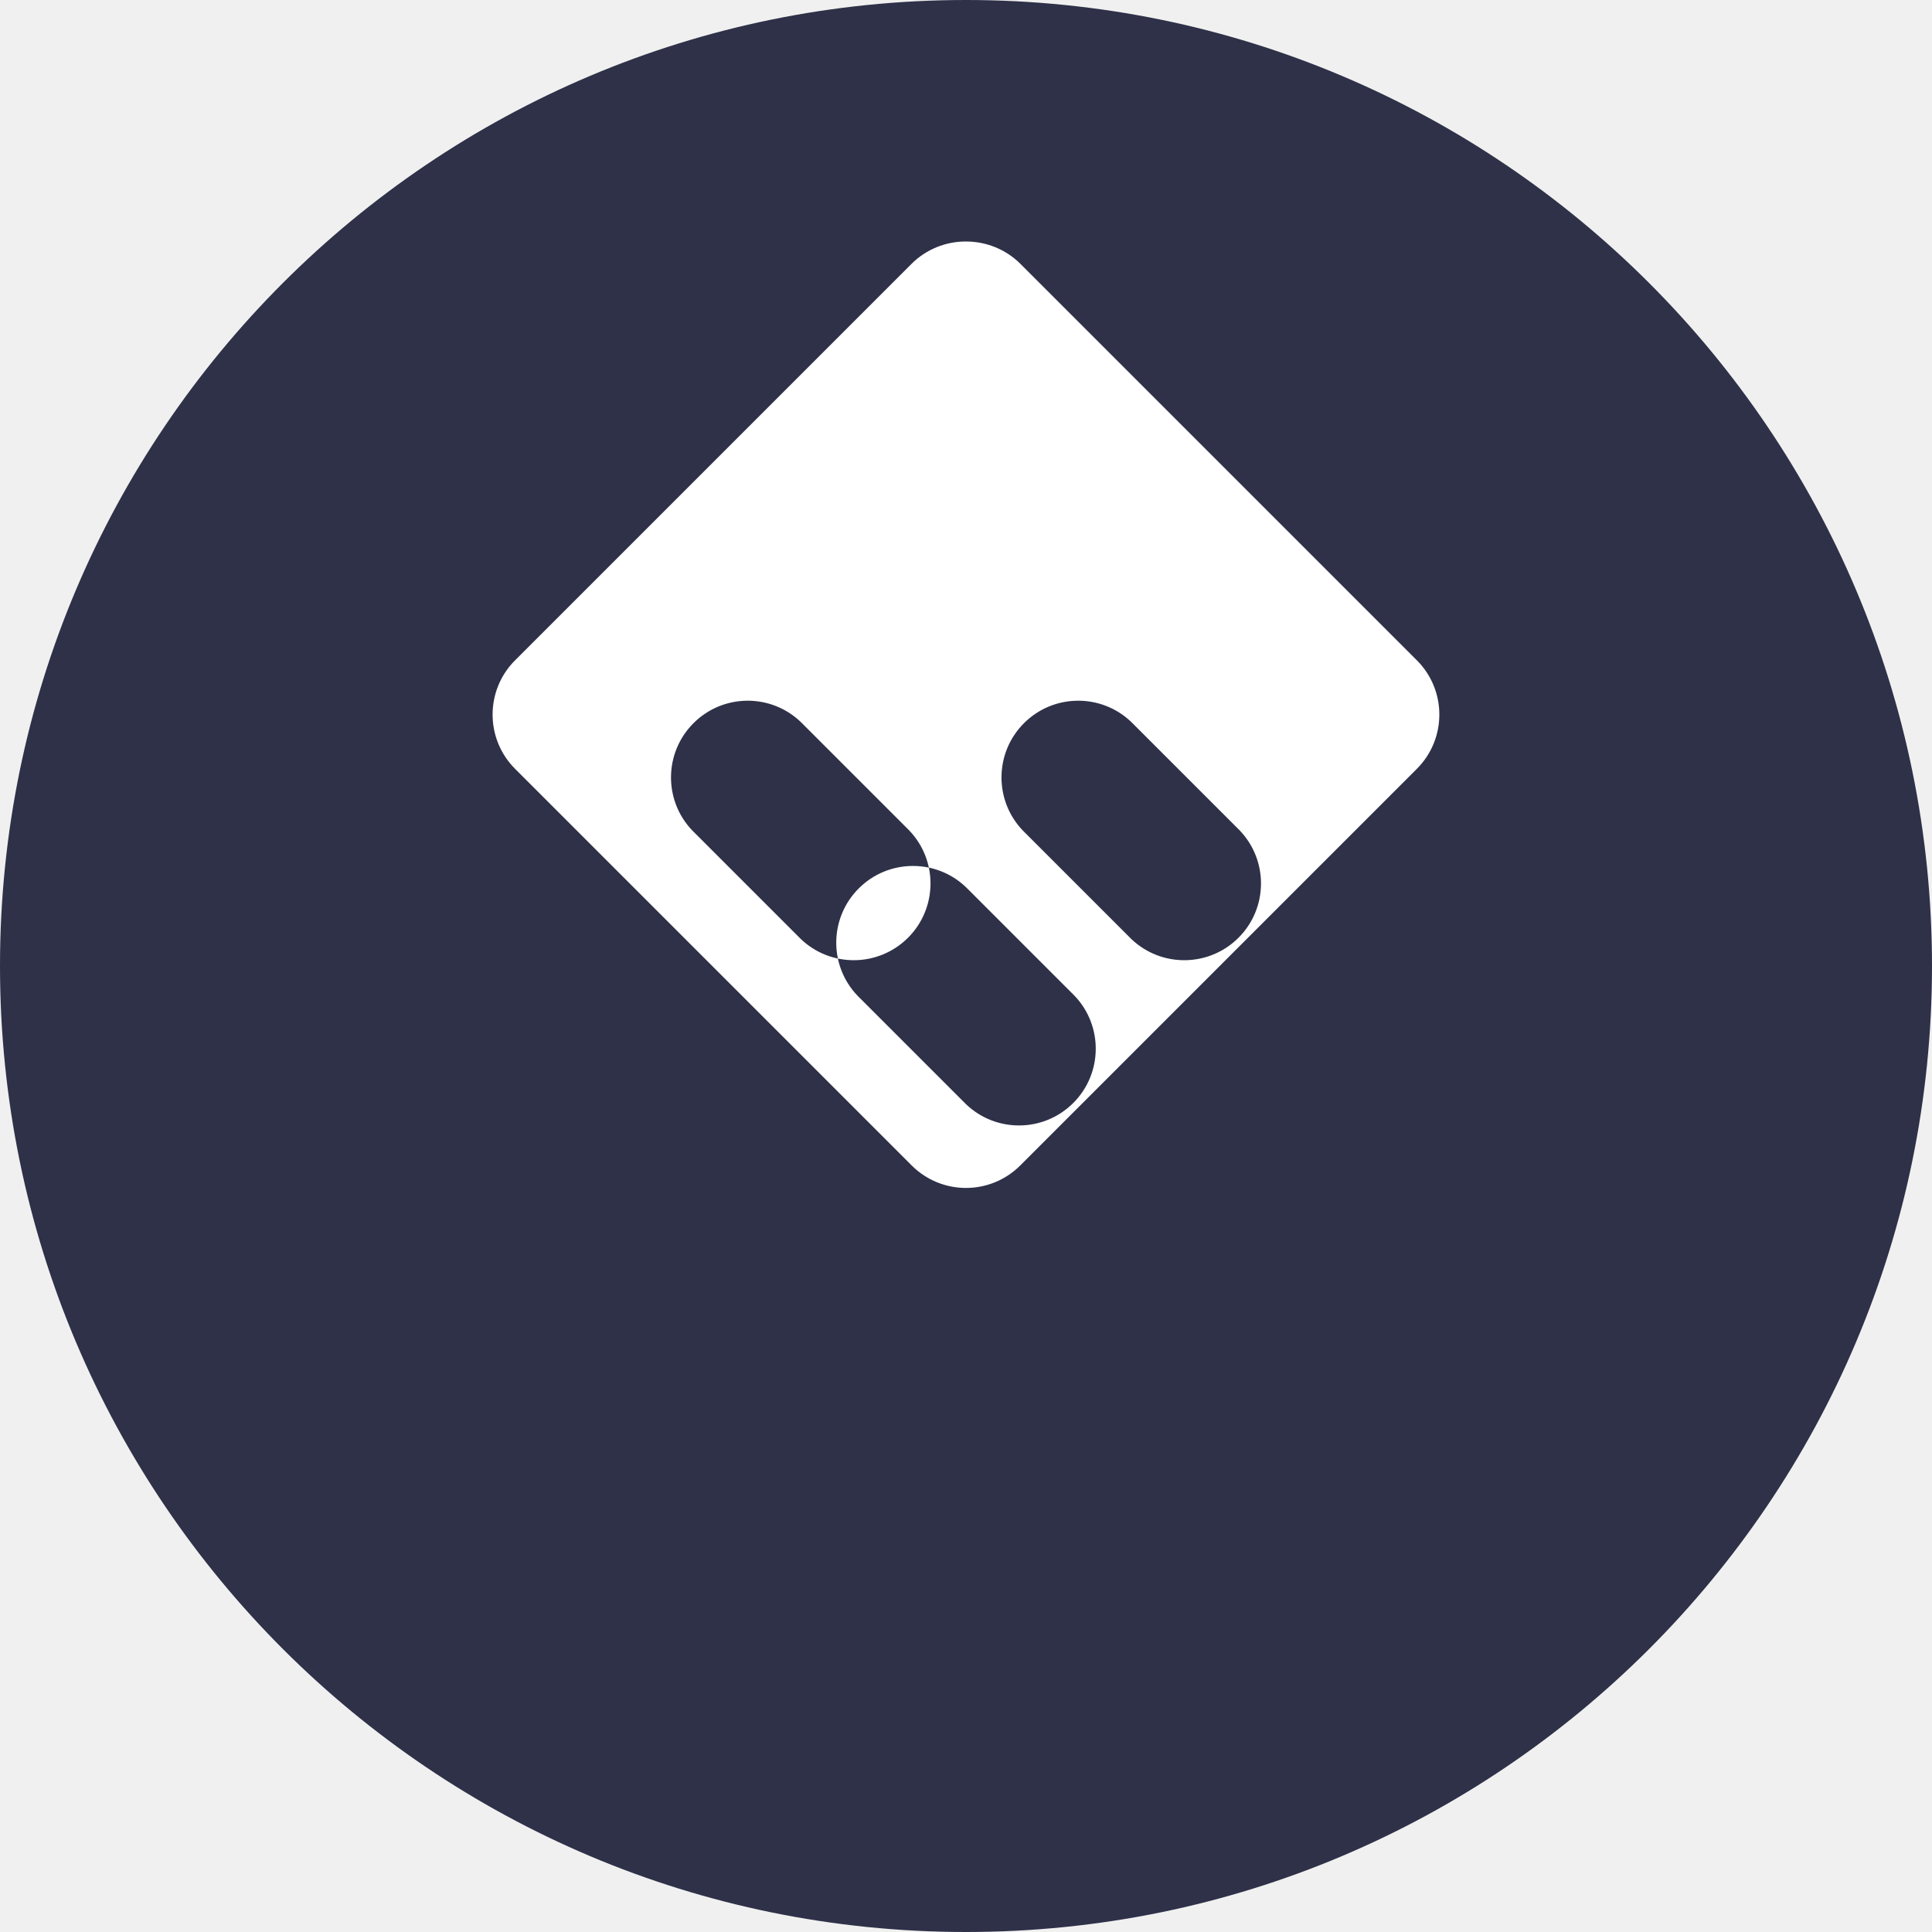
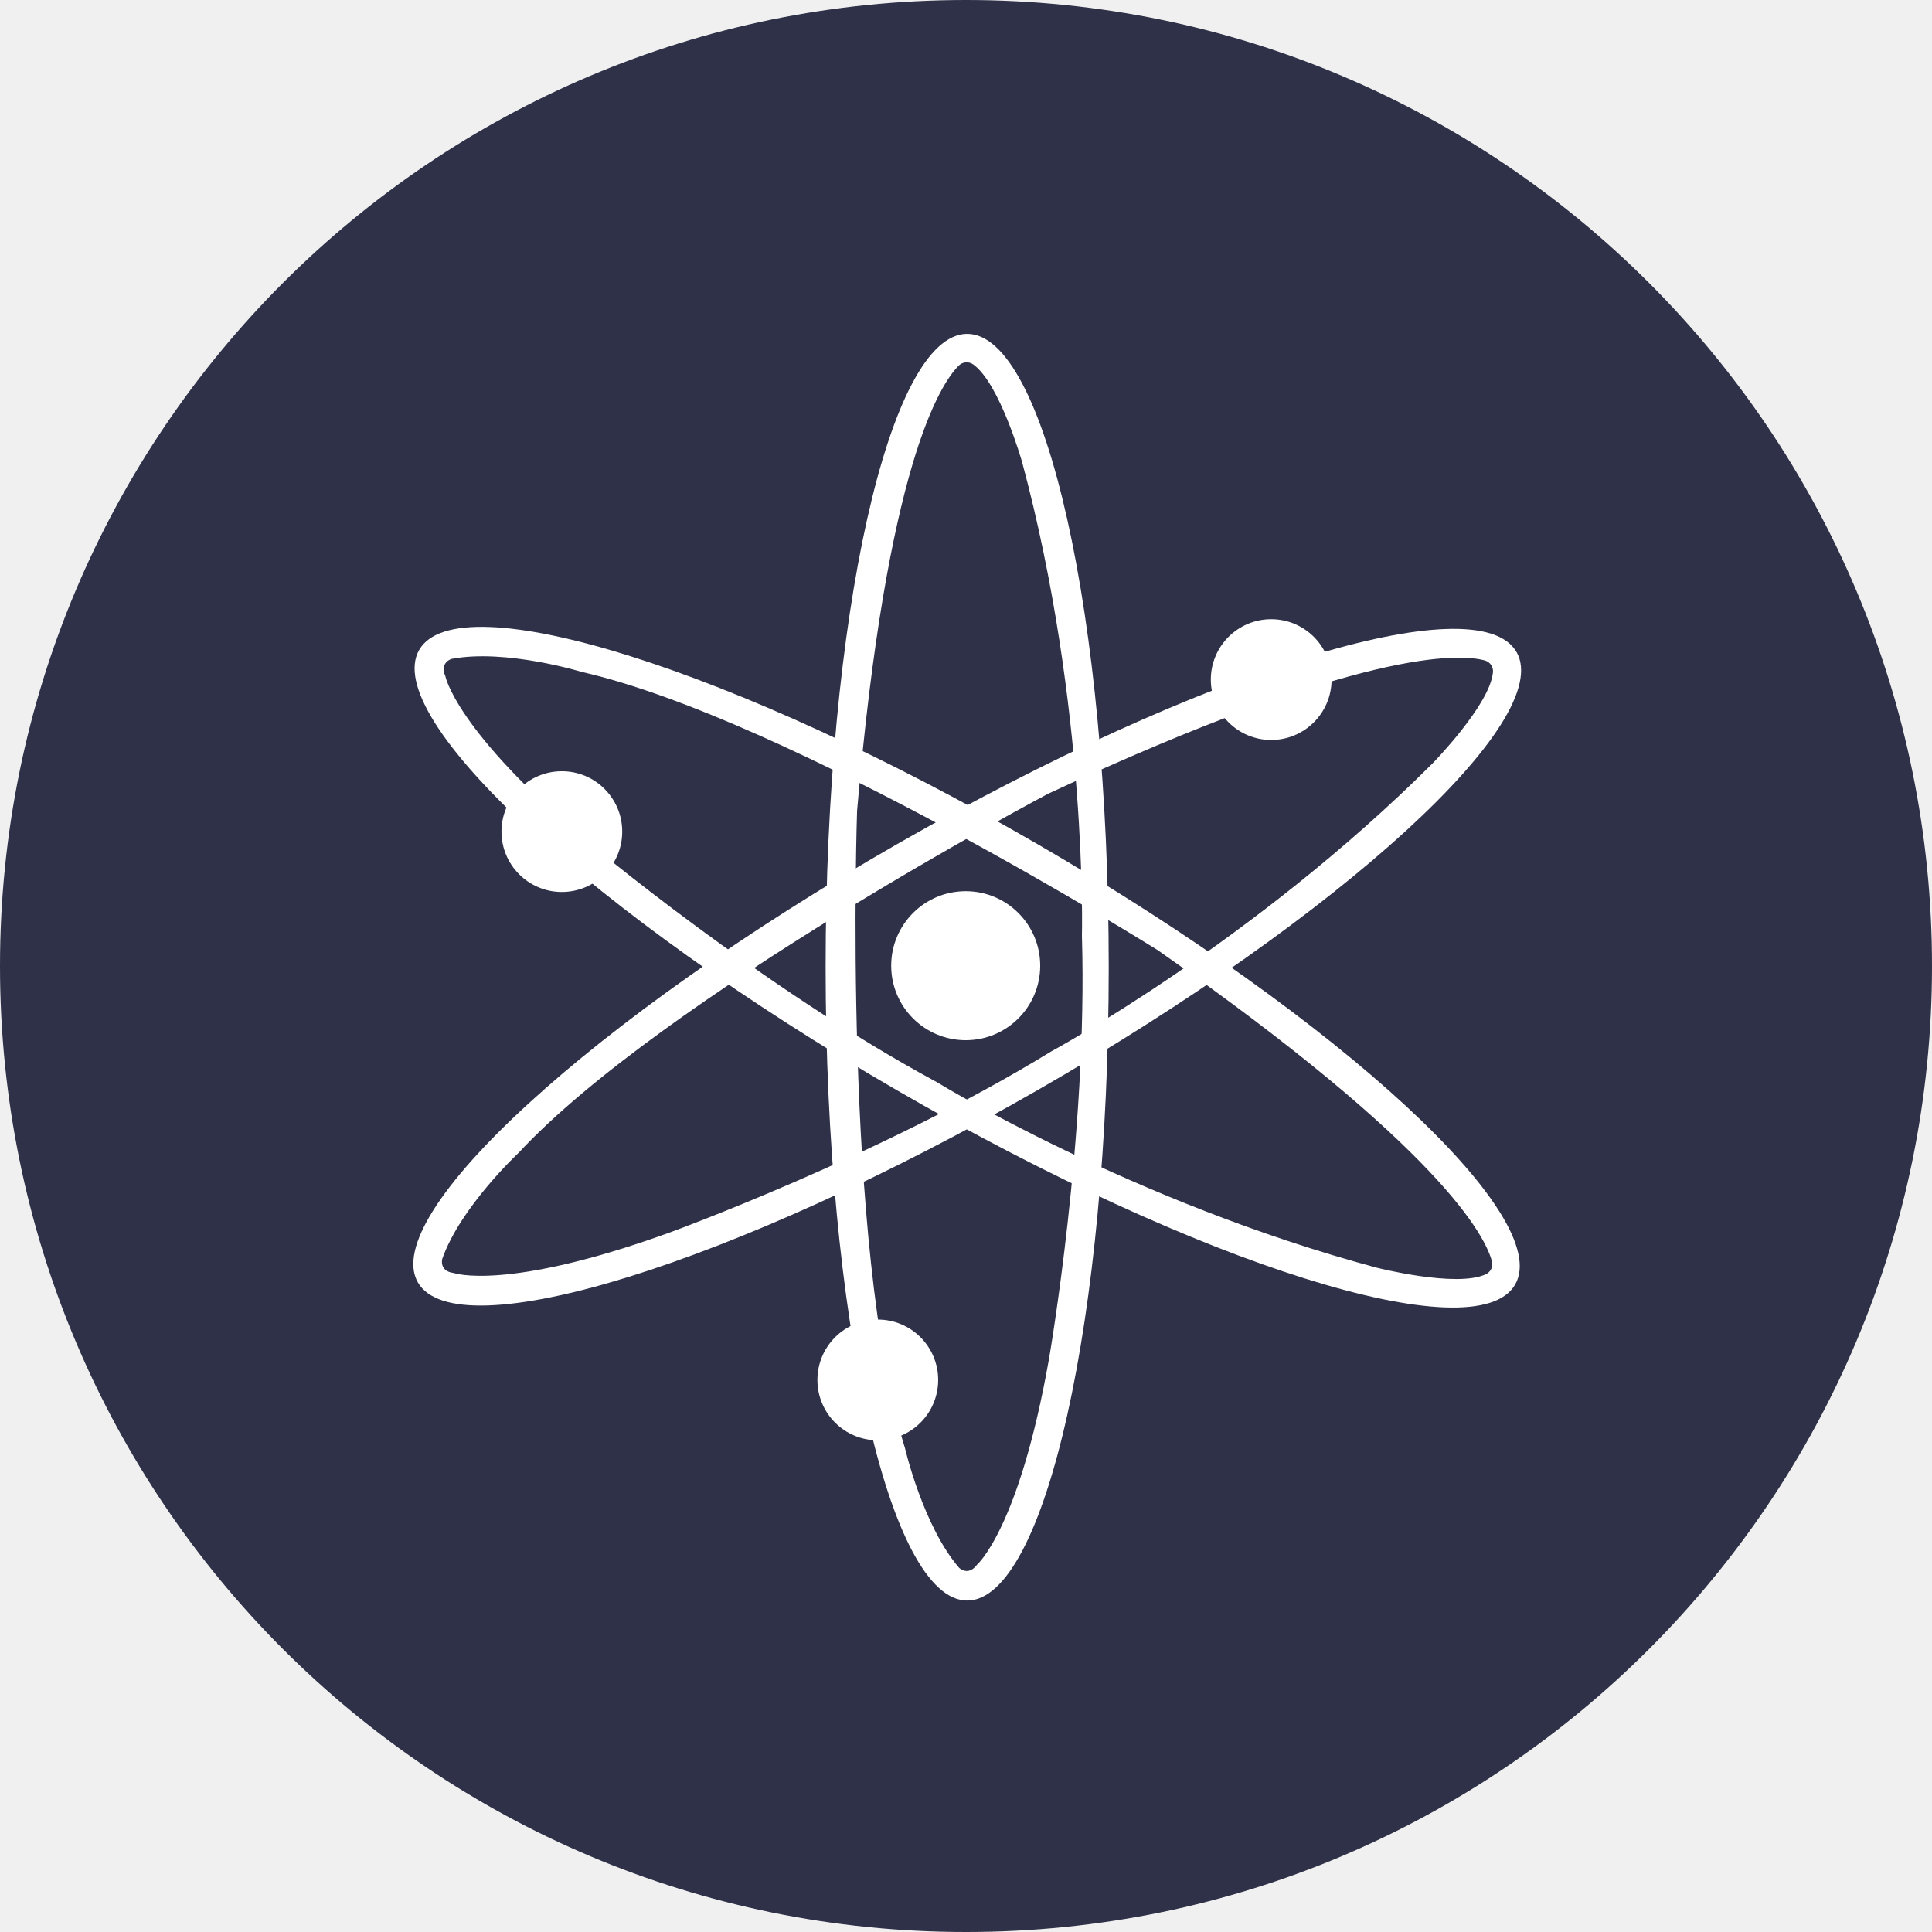
- <svg xmlns="http://www.w3.org/2000/svg" viewBox="0 0 32 32">
-   <circle cx="16" cy="16" r="16" fill="#2E3148" />
-   <path d="M16 4c.325 0 .65.122.898.367l6.57 6.57a1.271 1.271 0 010 1.797l-6.57 6.57a1.271 1.271 0 01-1.797 0l-6.57-6.57a1.271 1.271 0 010-1.797l6.57-6.57A1.27 1.27 0 0116 4zm-2.737 7.958a1.271 1.271 0 00-1.797 1.797l1.797 1.797a1.271 1.271 0 001.797-1.797l-1.797-1.797zm5.474 0a1.271 1.271 0 00-1.797 1.797l1.797 1.797a1.271 1.271 0 001.797-1.797l-1.797-1.797zm-2.737 2.737a1.271 1.271 0 00-1.797 1.797l1.797 1.797a1.271 1.271 0 001.797-1.797l-1.797-1.797z" fill="#FFF" />
+ <svg xmlns="http://www.w3.org/2000/svg" width="32" height="32" viewBox="0 0 32 32">
+   <g fill="none">
+     <circle cx="16" cy="16" r="16" fill="#2E3148" />
+     <g transform="translate(6 5)" fill="#FFF">
+       <path d="M10.02.53c-1.295 0-2.345 4.697-2.345 10.49s1.05 10.49 2.345 10.49c1.294 0 2.344-4.697 2.344-10.49S11.314.53 10.02.53zm.162 20.387c-.148.198-.297.05-.297.05-.596-.692-.894-1.975-.894-1.975-1.043-3.357-.795-10.564-.795-10.564.49-5.721 1.382-7.073 1.685-7.373a.185.185 0 01.238-.019c.44.313.81 1.617.81 1.617 1.09 4.048.991 7.848.991 7.848.099 3.308-.546 7.01-.546 7.01-.497 2.814-1.192 3.406-1.192 3.406z" />
+       <path d="M19.118 5.8c-.645-1.124-5.24.303-10.267 3.186-5.027 2.883-8.573 6.13-7.93 7.254.645 1.124 5.241-.303 10.268-3.186 5.027-2.883 8.574-6.131 7.93-7.254zM1.515 16.085c-.246-.03-.19-.234-.19-.234.302-.86 1.266-1.758 1.266-1.758 2.393-2.575 8.769-5.946 8.769-5.946 5.206-2.422 6.823-2.32 7.233-2.208a.185.185 0 01.135.198c-.05.537-1 1.507-1 1.507-2.966 2.961-6.312 4.768-6.312 4.768-2.82 1.732-6.353 3.013-6.353 3.013-2.688.968-3.548.66-3.548.66z" />
+       <path d="M19.095 16.277c.65-1.12-2.887-4.383-7.898-7.288C6.187 6.085 1.593 4.641.944 5.763c-.65 1.123 2.888 4.383 7.9 7.288 5.013 2.904 9.602 4.348 10.251 3.226zM1.375 6.196c-.097-.228.106-.283.106-.283.897-.17 2.157.217 2.157.217 3.427.78 9.538 4.608 9.538 4.608 4.705 3.292 5.427 4.743 5.535 5.154a.185.185 0 01-.103.215c-.49.225-1.805-.11-1.805-.11-4.05-1.086-7.289-3.075-7.289-3.075-2.91-1.57-5.788-3.985-5.788-3.985-2.187-1.842-2.35-2.74-2.35-2.74l-.002-.001z" />
+       <circle cx="9.995" cy="10.995" r="1.234" />
+       <circle cx="15.055" cy="6.256" r="1" />
+       <circle cx="3.306" cy="8.774" r="1" />
+       <circle cx="8.539" cy="17.856" r="1" />
+     </g>
+   </g>
</svg>
